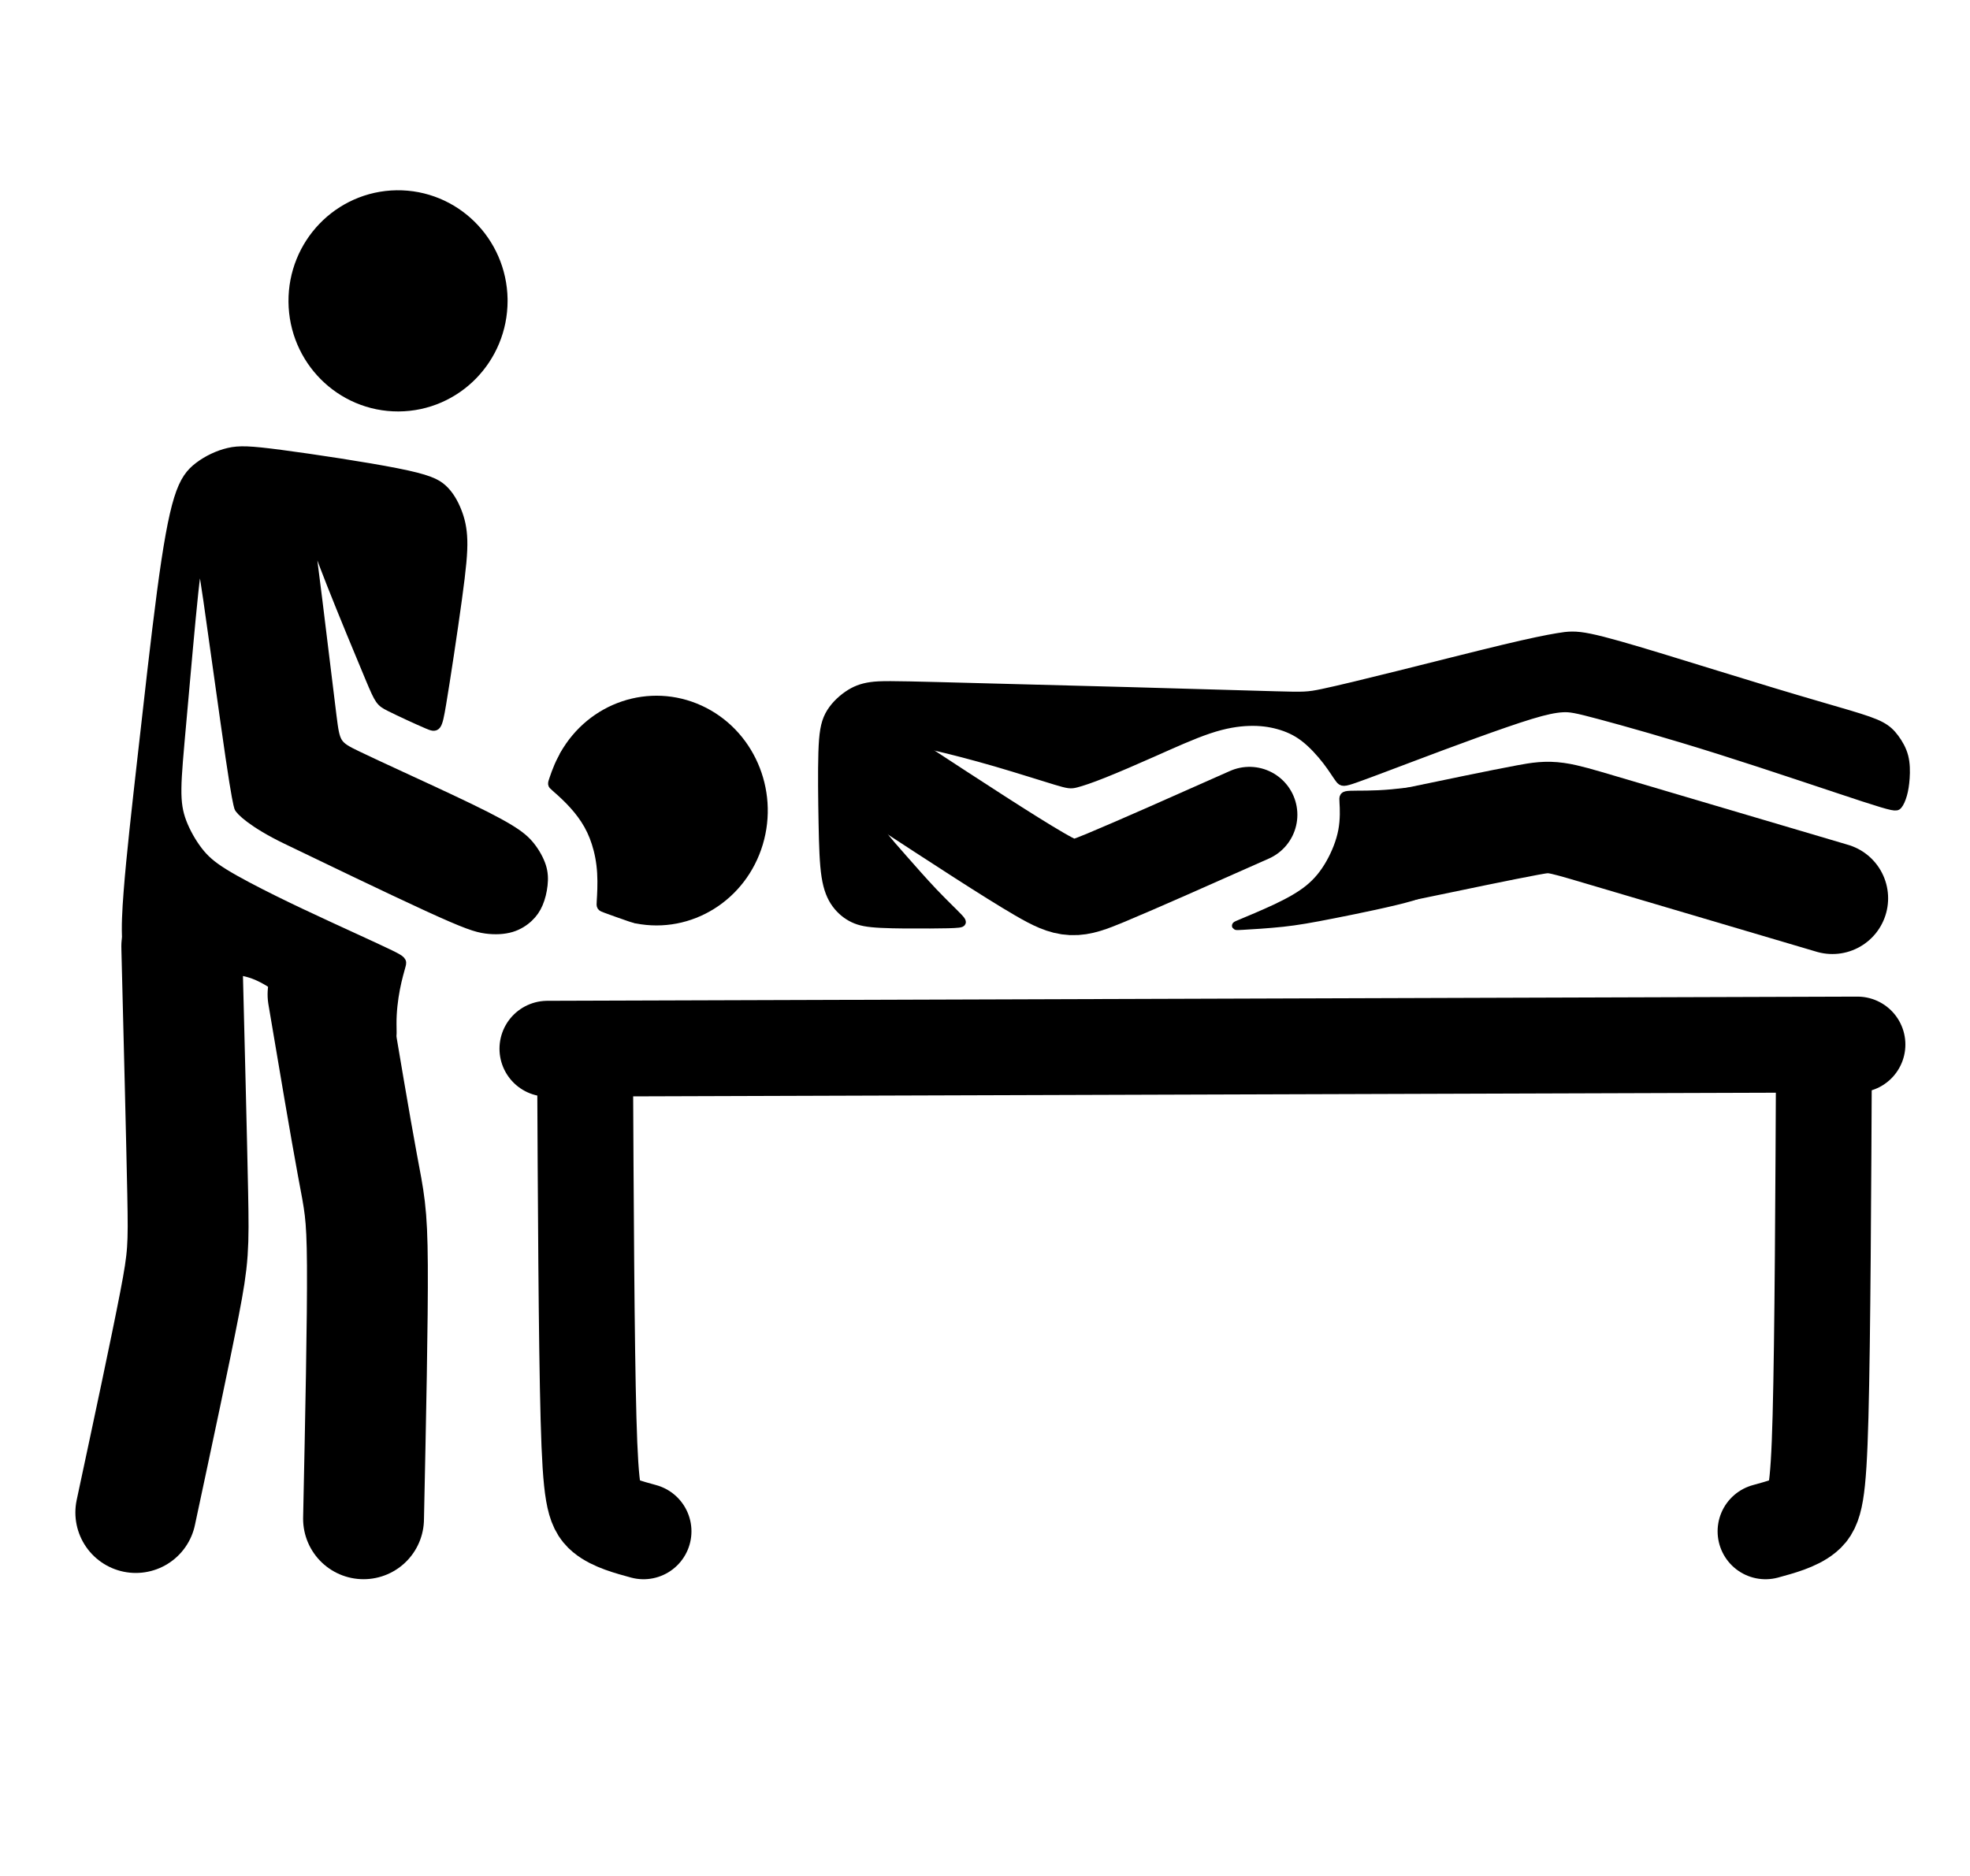
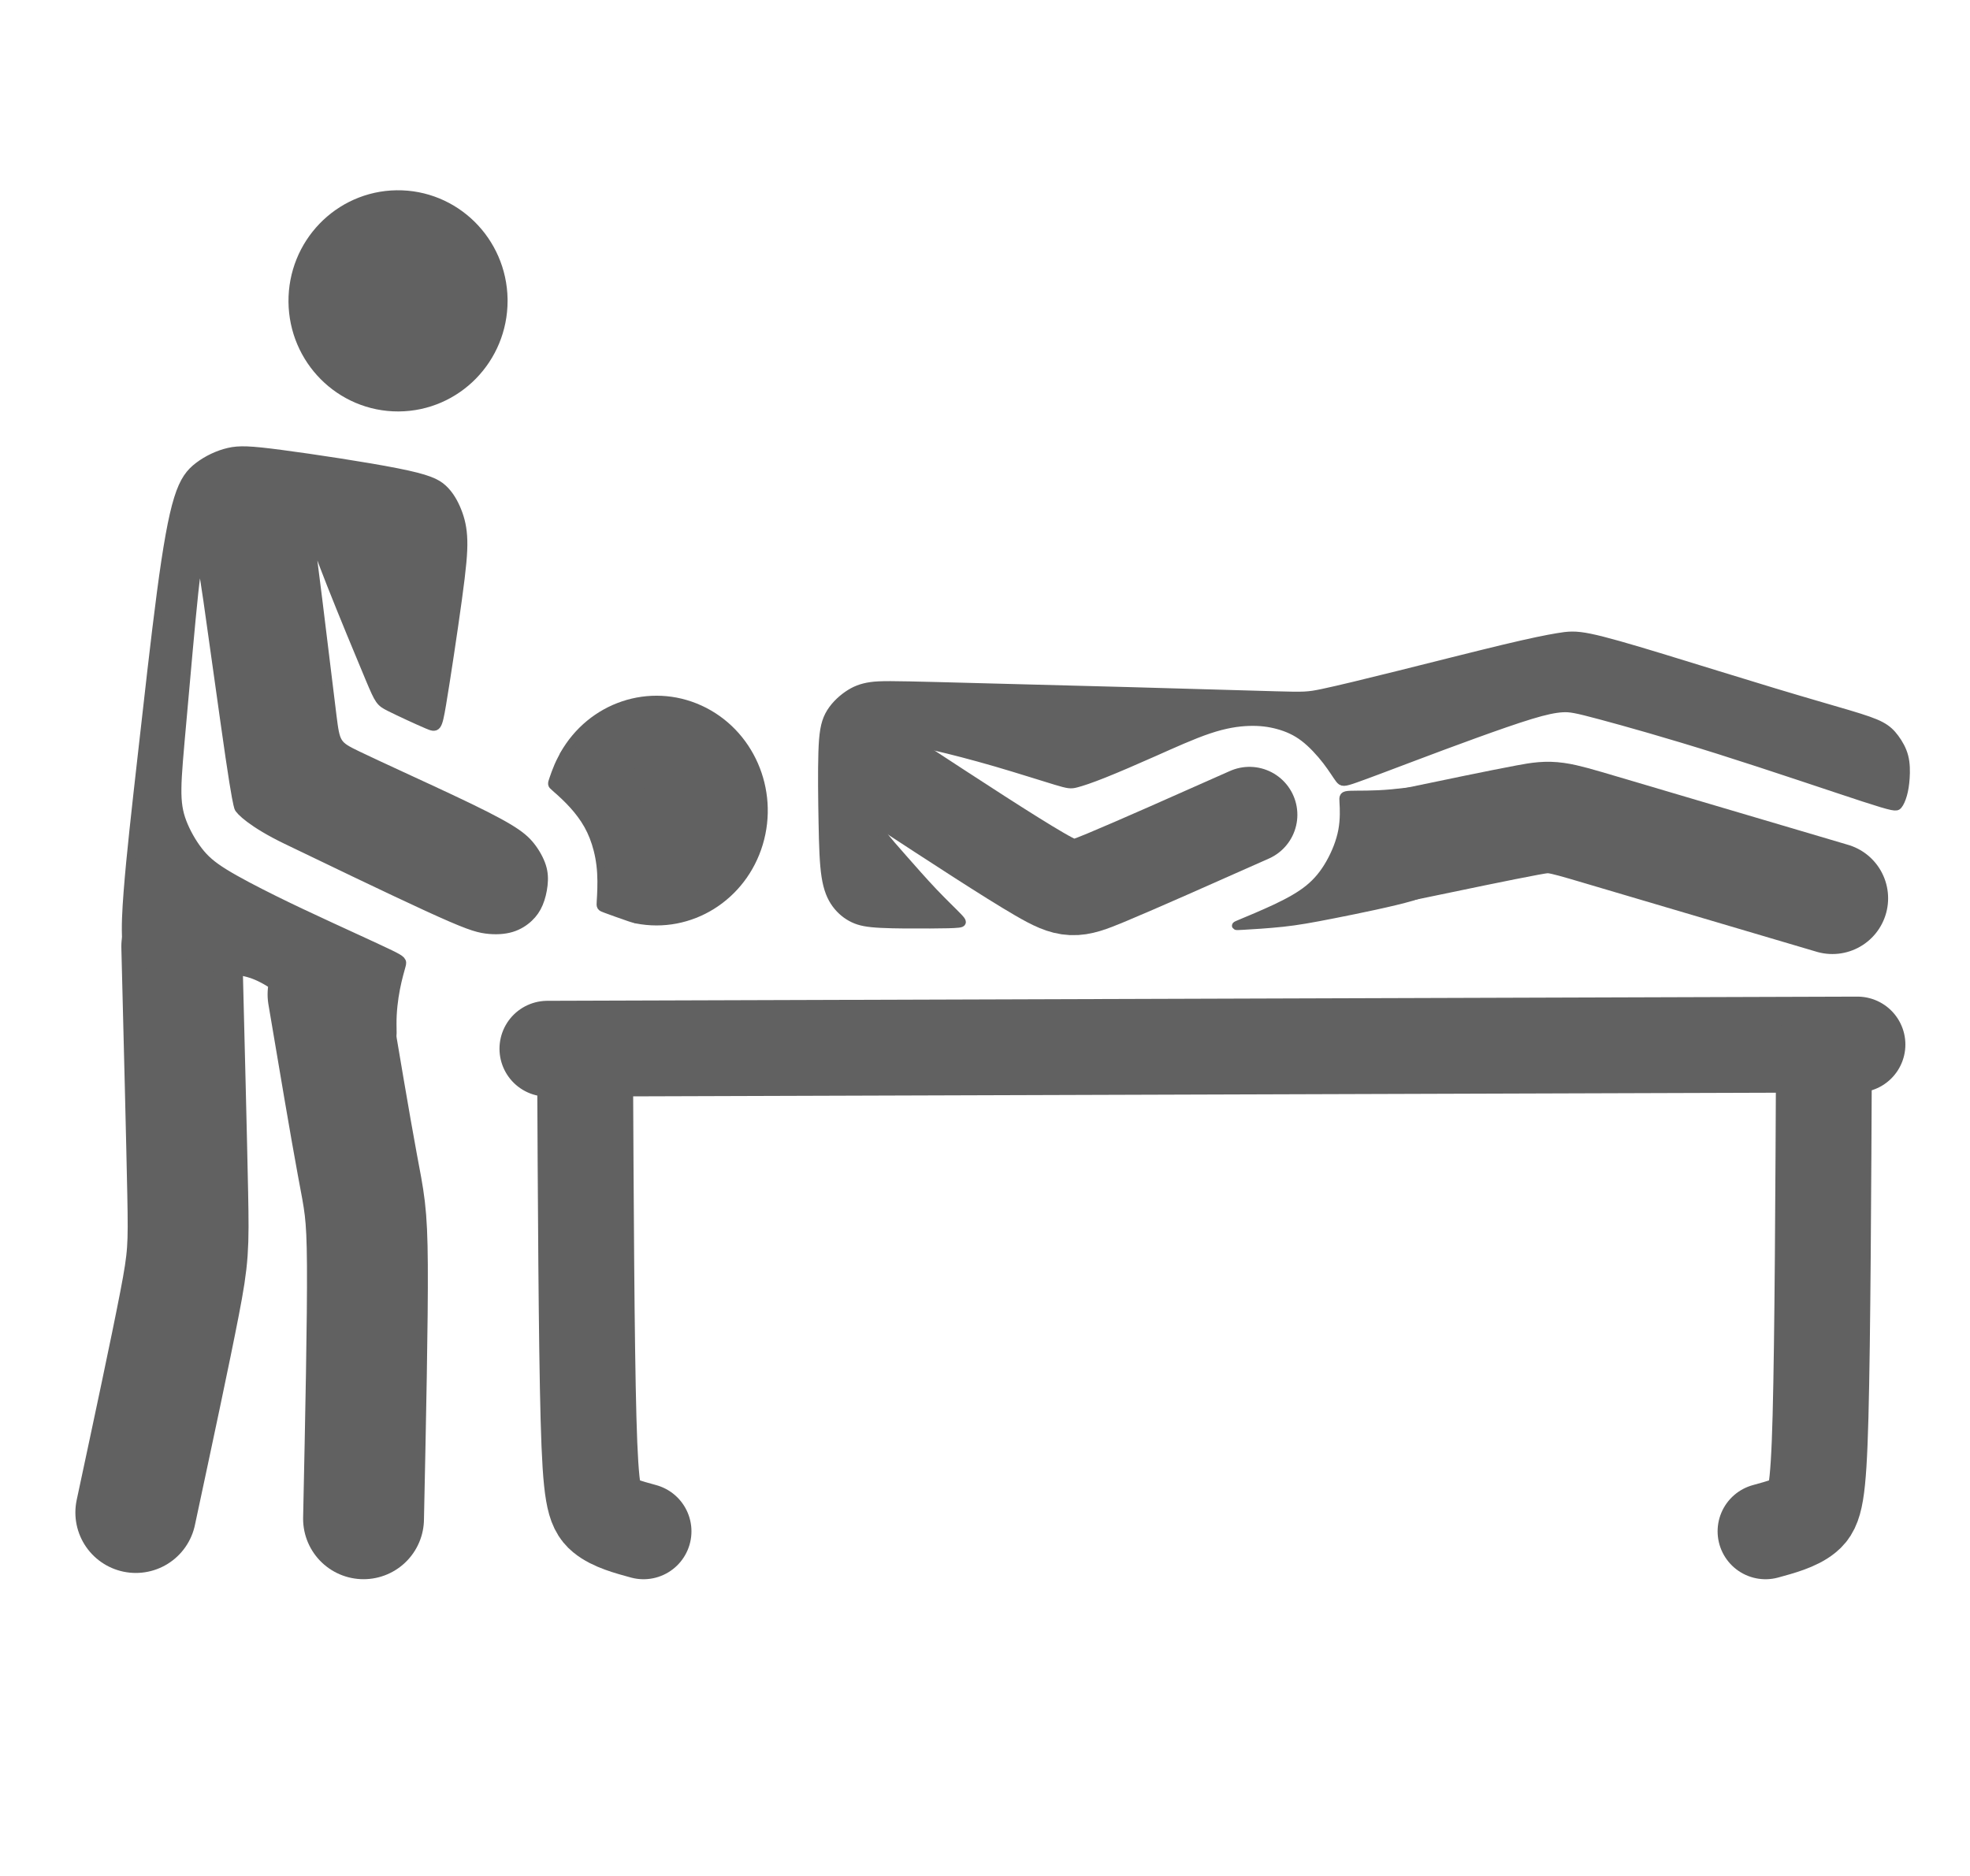
- <svg xmlns="http://www.w3.org/2000/svg" width="63mm" height="60mm" viewBox="0 0 63 60" version="1.1" id="svg8">
+ <svg xmlns="http://www.w3.org/2000/svg" id="svg8" version="1.1" viewBox="0 0 63 60" height="60mm" width="63mm">
  <defs id="defs2">
    </defs>
  <g id="layer1">
-     <path style="fill:#000000;fill-opacity:1;stroke:#000000;stroke-width:3.065;stroke-linecap:round;stroke-linejoin:miter;stroke-miterlimit:4;stroke-dasharray:none;stroke-opacity:1" d="m 17.506,33.542 c 13.965,-0.045 27.93,-0.089 41.895,-0.134" id="path1032" />
-     <path style="fill:#000000;fill-opacity:1;stroke:#000000;stroke-width:3.065;stroke-linecap:round;stroke-linejoin:miter;stroke-miterlimit:4;stroke-dasharray:none;stroke-opacity:1" d="m 20.58,48.977 c -0.484,-0.132 -0.98,-0.267 -1.277,-0.513 -0.298,-0.246 -0.415,-0.645 -0.482,-3.091 -0.067,-2.446 -0.089,-6.959 -0.111,-11.473" id="path1036" />
-     <path id="path1036-6" d="m 56.461,48.977 c 0.484,-0.132 0.98,-0.267 1.277,-0.513 0.298,-0.246 0.415,-0.645 0.482,-3.162 0.067,-2.517 0.089,-7.172 0.111,-11.827" style="fill:#000000;fill-opacity:1;stroke:#000000;stroke-width:3.065;stroke-linecap:round;stroke-linejoin:miter;stroke-miterlimit:4;stroke-dasharray:none;stroke-opacity:1" />
-     <path style="fill:#000000;fill-opacity:1;stroke:#000000;stroke-width:3.565;stroke-linecap:round;stroke-linejoin:miter;stroke-miterlimit:4;stroke-dasharray:none;stroke-opacity:1" d="m 58.599,28.731 c -2.94,-0.869 -5.88,-1.737 -7.383,-2.183 -1.503,-0.445 -1.57,-0.468 -2.374,-0.318 -0.804,0.149 -2.383,0.478 -3.943,0.803" id="path1059" />
-     <path style="fill:#000000;fill-opacity:1;stroke:#000000;stroke-width:3.865;stroke-linecap:round;stroke-linejoin:miter;stroke-miterlimit:4;stroke-dasharray:none;stroke-opacity:1" d="M 4.343,48.376 C 4.9,45.77 5.457,43.165 5.741,41.694 6.025,40.224 6.036,39.89 6.003,38.175 5.969,36.46 5.891,33.364 5.813,30.268" id="path1063" />
-     <path style="fill:#000000;fill-opacity:1;stroke:#000000;stroke-width:0.265px;stroke-linecap:butt;stroke-linejoin:miter;stroke-opacity:1" d="m 11.693,48.443 c -0.045,-3.185 -0.089,-6.37 -0.134,-9.555" id="path1067" />
-     <path style="fill:#000000;fill-opacity:1;stroke:#000000;stroke-width:3.865;stroke-linecap:round;stroke-linejoin:miter;stroke-miterlimit:4;stroke-dasharray:none;stroke-opacity:1" d="m 11.626,48.576 c 0.067,-3.186 0.134,-6.37 0.123,-8.107 -0.011,-1.737 -0.1,-2.027 -0.323,-3.23 -0.223,-1.203 -0.579,-3.319 -0.936,-5.435" id="path1071" />
-     <path style="fill:none;fill-opacity:1;stroke:#000000;stroke-width:3.065;stroke-linecap:round;stroke-linejoin:miter;stroke-miterlimit:4;stroke-dasharray:none;stroke-opacity:1" d="m 39.957,26.059 c -1.796,0.798 -3.608,1.604 -4.599,2.016 -0.991,0.412 -1.169,0.434 -2.122,-0.119 -0.953,-0.553 -2.7,-1.696 -4.438,-2.832" id="path1075" />
-     <path style="fill:#000000;fill-opacity:1;stroke:#000000;stroke-width:3.065;stroke-linecap:round;stroke-linejoin:round;stroke-miterlimit:4;stroke-dasharray:none;stroke-opacity:1" id="path1079" d="m 14.7,9.622 a 1.971,2.005 0 0 1 -1.962,2.005 1.971,2.005 0 0 1 -1.98,-1.987 1.971,2.005 0 0 1 1.945,-2.022 1.971,2.005 0 0 1 1.997,1.969 l -1.971,0.035 z" />
-     <path d="m 29.162,20.401 a 3.295,3.18 0 0 1 -2.258,3.63 3.295,3.18 0 0 1 -3.993,-1.753 3.295,3.18 0 0 1 1.35,-4.029" id="path1079-2" style="fill:#000000;fill-opacity:1;stroke:#000000;stroke-width:0.757;stroke-linecap:round;stroke-linejoin:miter;stroke-miterlimit:4;stroke-dasharray:none;stroke-opacity:1" transform="matrix(0,1,1,0,0,0)" />
-     <path style="fill:#000000;fill-opacity:1;stroke:#000000;stroke-width:0.265px;stroke-linecap:butt;stroke-linejoin:miter;stroke-opacity:1" d="m 17.736,25.169 c 0.095,0.083 0.284,0.248 0.465,0.433 0.181,0.185 0.354,0.39 0.5,0.614 0.146,0.224 0.264,0.469 0.354,0.752 0.091,0.283 0.154,0.606 0.174,0.952 0.021,0.345 -0.001,0.714 -0.013,0.899 -0.012,0.185 -0.014,0.187 0.16,0.251 0.173,0.064 0.522,0.19 0.756,0.269 0.234,0.079 0.353,0.11 0.556,-0.185 0.204,-0.295 0.492,-0.917 0.38,-1.866 -0.112,-0.949 -0.623,-2.224 -1.057,-2.926 -0.434,-0.702 -0.79,-0.83 -1.107,-0.804 -0.316,0.026 -0.593,0.206 -0.797,0.487 -0.204,0.281 -0.335,0.661 -0.401,0.852 -0.066,0.19 -0.065,0.19 0.029,0.273 z" id="path1096" />
-     <path style="fill:#000000;fill-opacity:1;stroke:#000000;stroke-width:0.265px;stroke-linecap:butt;stroke-linejoin:miter;stroke-opacity:1" d="m 39.697,29.528 c 0.228,-0.095 0.685,-0.284 1.095,-0.476 0.409,-0.193 0.772,-0.39 1.059,-0.622 0.287,-0.232 0.5,-0.5 0.681,-0.819 0.181,-0.319 0.331,-0.689 0.398,-1.047 0.067,-0.358 0.051,-0.705 0.039,-0.898 -0.012,-0.193 -0.02,-0.232 0.216,-0.242 0.236,-0.01 0.715,0.011 1.337,-0.048 0.622,-0.059 1.387,-0.198 1.722,0.056 0.335,0.254 0.241,0.899 0.103,1.439 -0.138,0.539 -0.319,0.972 -0.441,1.248 -0.122,0.276 -0.185,0.394 -0.772,0.566 -0.587,0.172 -1.712,0.402 -2.472,0.552 -0.76,0.15 -1.161,0.22 -1.634,0.272 -0.472,0.051 -1.016,0.083 -1.288,0.098 -0.272,0.016 -0.272,0.016 -0.043,-0.079 z" id="path1100" />
-     <path style="fill:#000000;fill-opacity:1;stroke:#000000;stroke-width:0.265;stroke-linecap:butt;stroke-linejoin:miter;stroke-miterlimit:4;stroke-dasharray:none;stroke-opacity:1" d="m 27.935,24.664 c -0.045,0.142 -0.134,0.426 -0.159,0.676 -0.025,0.25 0.014,0.468 0.086,0.677 0.072,0.209 0.178,0.409 0.345,0.638 0.167,0.228 0.395,0.484 0.685,0.813 0.29,0.329 0.64,0.729 0.969,1.075 0.329,0.345 0.635,0.635 0.785,0.793 0.15,0.159 0.145,0.186 4.1e-5,0.203 -0.145,0.017 -0.429,0.022 -0.899,0.025 -0.471,0.003 -1.128,0.003 -1.57,-0.019 -0.443,-0.022 -0.671,-0.067 -0.883,-0.167 -0.212,-0.1 -0.406,-0.256 -0.56,-0.465 -0.153,-0.209 -0.265,-0.47 -0.329,-0.88 -0.064,-0.409 -0.081,-0.977 -0.095,-1.712 -0.014,-0.735 -0.025,-1.643 -0.006,-2.252 0.019,-0.61 0.07,-0.922 0.207,-1.188 0.138,-0.266 0.369,-0.491 0.594,-0.647 0.226,-0.156 0.448,-0.245 0.746,-0.287 0.298,-0.042 0.671,-0.036 2.13,2.9e-5 1.459,0.036 4.003,0.103 6.117,0.161 2.113,0.058 3.795,0.109 4.697,0.134 0.902,0.025 1.025,0.025 1.511,-0.078 0.487,-0.103 1.34,-0.309 2.434,-0.582 1.094,-0.273 2.43,-0.612 3.338,-0.83 0.908,-0.217 1.386,-0.312 1.732,-0.37 0.345,-0.058 0.557,-0.081 1.036,0.017 0.479,0.098 1.225,0.315 2.302,0.643 1.077,0.328 2.487,0.769 3.576,1.097 1.089,0.329 1.857,0.546 2.385,0.703 0.528,0.158 0.83,0.26 1.039,0.372 0.209,0.111 0.331,0.234 0.451,0.395 0.12,0.162 0.237,0.362 0.295,0.587 0.058,0.225 0.058,0.476 0.044,0.688 -0.014,0.212 -0.042,0.384 -0.084,0.532 -0.042,0.148 -0.097,0.27 -0.153,0.337 -0.056,0.067 -0.111,0.078 -1.111,-0.248 -0.999,-0.326 -2.943,-0.988 -4.602,-1.512 -1.659,-0.523 -3.035,-0.908 -3.814,-1.116 -0.78,-0.209 -0.963,-0.242 -1.206,-0.228 -0.242,0.014 -0.543,0.075 -1.017,0.219 -0.474,0.144 -1.13,0.374 -1.798,0.616 -0.668,0.242 -1.353,0.498 -2.046,0.76 -0.693,0.262 -1.395,0.529 -1.768,0.66 -0.373,0.131 -0.418,0.125 -0.504,0.014 -0.086,-0.111 -0.214,-0.328 -0.409,-0.582 -0.195,-0.253 -0.457,-0.543 -0.723,-0.746 -0.266,-0.203 -0.541,-0.321 -0.825,-0.399 -0.284,-0.078 -0.579,-0.117 -0.933,-0.106 -0.354,0.011 -0.766,0.072 -1.289,0.248 -0.523,0.175 -1.158,0.465 -1.76,0.732 -0.601,0.267 -1.169,0.512 -1.595,0.682 -0.426,0.17 -0.71,0.264 -0.885,0.309 -0.175,0.045 -0.242,0.039 -0.657,-0.086 -0.415,-0.125 -1.178,-0.37 -1.915,-0.585 -0.738,-0.214 -1.45,-0.398 -1.929,-0.507 -0.479,-0.109 -0.724,-0.142 -1.008,-0.022 -0.284,0.12 -0.607,0.393 -0.769,0.529 -0.161,0.136 -0.162,0.136 -0.206,0.279 z" id="path1116" />
-     <path style="fill:#000000;fill-opacity:1;stroke:#000000;stroke-width:0.265px;stroke-linecap:butt;stroke-linejoin:miter;stroke-opacity:1" d="m 5.755,30.903 c -0.359,0.134 -1.077,0.401 -1.428,0.073 -0.351,-0.328 -0.334,-1.253 -0.242,-2.444 0.092,-1.192 0.259,-2.65 0.454,-4.382 0.195,-1.732 0.418,-3.736 0.612,-5.206 0.195,-1.47 0.362,-2.405 0.546,-2.996 0.184,-0.59 0.384,-0.835 0.657,-1.041 0.273,-0.206 0.618,-0.373 0.958,-0.451 0.34,-0.078 0.674,-0.067 1.683,0.066 1.009,0.133 2.711,0.39 3.696,0.585 0.986,0.195 1.264,0.329 1.473,0.519 0.209,0.191 0.359,0.455 0.464,0.723 0.106,0.267 0.173,0.546 0.184,0.93 0.011,0.385 -0.033,0.874 -0.173,1.893 -0.139,1.019 -0.373,2.567 -0.504,3.346 -0.131,0.779 -0.159,0.791 -0.468,0.66 -0.309,-0.131 -0.899,-0.404 -1.208,-0.559 -0.309,-0.156 -0.337,-0.195 -0.64,-0.916 -0.304,-0.721 -0.883,-2.124 -1.228,-2.998 -0.345,-0.874 -0.457,-1.219 -0.532,-1.387 -0.075,-0.167 -0.114,-0.156 -0.1,0.081 0.014,0.237 0.081,0.699 0.217,1.796 0.137,1.097 0.342,2.817 0.453,3.702 0.111,0.884 0.128,0.931 0.805,1.256 0.677,0.326 2.013,0.933 2.96,1.378 0.947,0.445 1.503,0.729 1.874,0.952 0.37,0.223 0.554,0.384 0.71,0.582 0.156,0.198 0.284,0.432 0.351,0.64 0.067,0.209 0.072,0.404 0.05,0.604 -0.022,0.2 -0.072,0.412 -0.148,0.59 -0.075,0.178 -0.175,0.323 -0.315,0.455 -0.14,0.132 -0.328,0.257 -0.562,0.327 -0.234,0.07 -0.518,0.086 -0.821,0.045 -0.303,-0.042 -0.626,-0.142 -1.874,-0.715 -1.247,-0.573 -3.419,-1.62 -4.505,-2.144 C 8.068,26.343 7.651,25.925 7.623,25.828 7.595,25.731 7.539,25.536 7.344,24.213 7.15,22.891 6.815,20.441 6.635,19.196 6.454,17.952 6.426,17.913 6.39,17.929 c -0.036,0.017 -0.081,0.089 -0.181,1.022 -0.1,0.933 -0.256,2.726 -0.365,3.942 -0.109,1.217 -0.17,1.857 -0.175,2.325 -0.006,0.468 0.045,0.763 0.164,1.077 0.12,0.315 0.309,0.649 0.512,0.913 0.203,0.264 0.42,0.459 0.828,0.712 0.407,0.252 1.013,0.566 1.586,0.85 0.574,0.284 1.119,0.54 1.801,0.855 0.682,0.315 1.501,0.688 1.91,0.885 0.409,0.198 0.409,0.231 0.371,0.373 -0.038,0.142 -0.118,0.409 -0.182,0.74 -0.064,0.331 -0.114,0.732 -0.111,1.128 0.003,0.395 0.059,0.785 -0.381,0.718 C 11.727,33.403 10.791,32.88 10.143,32.473 9.494,32.067 9.132,31.777 8.823,31.566 8.514,31.354 8.258,31.221 8.01,31.143 7.762,31.064 7.523,31.042 7.208,30.989 6.894,30.936 6.504,30.853 6.309,30.811 6.114,30.769 6.114,30.769 5.755,30.903 Z" id="path1120" />
+     <path id="path1032" d="m 17.506,33.542 c 13.965,-0.045 27.93,-0.089 41.895,-0.134" style="fill:#000000;fill-opacity:1;stroke:#616161;stroke-width:3.065;stroke-linecap:round;stroke-linejoin:miter;stroke-miterlimit:4;stroke-dasharray:none;stroke-opacity:1" />
+     <path id="path1036" d="m 20.58,48.977 c -0.484,-0.132 -0.98,-0.267 -1.277,-0.513 -0.298,-0.246 -0.415,-0.645 -0.482,-3.091 -0.067,-2.446 -0.089,-6.959 -0.111,-11.473" style="fill:#000000;fill-opacity:1;stroke:#616161;stroke-width:3.065;stroke-linecap:round;stroke-linejoin:miter;stroke-miterlimit:4;stroke-dasharray:none;stroke-opacity:1" />
+     <path style="fill:#000000;fill-opacity:1;stroke:#616161;stroke-width:3.065;stroke-linecap:round;stroke-linejoin:miter;stroke-miterlimit:4;stroke-dasharray:none;stroke-opacity:1" d="m 56.461,48.977 c 0.484,-0.132 0.98,-0.267 1.277,-0.513 0.298,-0.246 0.415,-0.645 0.482,-3.162 0.067,-2.517 0.089,-7.172 0.111,-11.827" id="path1036-6" />
+     <path id="path1059" d="m 58.599,28.731 c -2.94,-0.869 -5.88,-1.737 -7.383,-2.183 -1.503,-0.445 -1.57,-0.468 -2.374,-0.318 -0.804,0.149 -2.383,0.478 -3.943,0.803" style="fill:#000000;fill-opacity:1;stroke:#616161;stroke-width:3.565;stroke-linecap:round;stroke-linejoin:miter;stroke-miterlimit:4;stroke-dasharray:none;stroke-opacity:1" />
+     <path id="path1063" d="M 4.343,48.376 C 4.9,45.77 5.457,43.165 5.741,41.694 6.025,40.224 6.036,39.89 6.003,38.175 5.969,36.46 5.891,33.364 5.813,30.268" style="fill:#000000;fill-opacity:1;stroke:#616161;stroke-width:3.865;stroke-linecap:round;stroke-linejoin:miter;stroke-miterlimit:4;stroke-dasharray:none;stroke-opacity:1" />
+     <path id="path1067" d="m 11.693,48.443 c -0.045,-3.185 -0.089,-6.37 -0.134,-9.555" style="fill:#000000;fill-opacity:1;stroke:#616161;stroke-width:0.265px;stroke-linecap:butt;stroke-linejoin:miter;stroke-opacity:1" />
+     <path id="path1071" d="m 11.626,48.576 c 0.067,-3.186 0.134,-6.37 0.123,-8.107 -0.011,-1.737 -0.1,-2.027 -0.323,-3.23 -0.223,-1.203 -0.579,-3.319 -0.936,-5.435" style="fill:#000000;fill-opacity:1;stroke:#616161;stroke-width:3.865;stroke-linecap:round;stroke-linejoin:miter;stroke-miterlimit:4;stroke-dasharray:none;stroke-opacity:1" />
+     <path id="path1075" d="m 39.957,26.059 c -1.796,0.798 -3.608,1.604 -4.599,2.016 -0.991,0.412 -1.169,0.434 -2.122,-0.119 -0.953,-0.553 -2.7,-1.696 -4.438,-2.832" style="fill:none;fill-opacity:1;stroke:#616161;stroke-width:3.065;stroke-linecap:round;stroke-linejoin:miter;stroke-miterlimit:4;stroke-dasharray:none;stroke-opacity:1" />
+     <path d="m 14.7,9.622 a 1.971,2.005 0 0 1 -1.962,2.005 1.971,2.005 0 0 1 -1.98,-1.987 1.971,2.005 0 0 1 1.945,-2.022 1.971,2.005 0 0 1 1.997,1.969 l -1.971,0.035 z" id="path1079" style="fill:#000000;fill-opacity:1;stroke:#616161;stroke-width:3.065;stroke-linecap:round;stroke-linejoin:round;stroke-miterlimit:4;stroke-dasharray:none;stroke-opacity:1" />
+     <path transform="matrix(0,1,1,0,0,0)" style="fill:#616161;fill-opacity:1;stroke:#616161;stroke-width:0.757;stroke-linecap:round;stroke-linejoin:miter;stroke-miterlimit:4;stroke-dasharray:none;stroke-opacity:1" id="path1079-2" d="m 29.162,20.401 a 3.295,3.18 0 0 1 -2.258,3.63 3.295,3.18 0 0 1 -3.993,-1.753 3.295,3.18 0 0 1 1.35,-4.029" />
+     <path id="path1096" d="m 17.736,25.169 c 0.095,0.083 0.284,0.248 0.465,0.433 0.181,0.185 0.354,0.39 0.5,0.614 0.146,0.224 0.264,0.469 0.354,0.752 0.091,0.283 0.154,0.606 0.174,0.952 0.021,0.345 -0.001,0.714 -0.013,0.899 -0.012,0.185 -0.014,0.187 0.16,0.251 0.173,0.064 0.522,0.19 0.756,0.269 0.234,0.079 0.353,0.11 0.556,-0.185 0.204,-0.295 0.492,-0.917 0.38,-1.866 -0.112,-0.949 -0.623,-2.224 -1.057,-2.926 -0.434,-0.702 -0.79,-0.83 -1.107,-0.804 -0.316,0.026 -0.593,0.206 -0.797,0.487 -0.204,0.281 -0.335,0.661 -0.401,0.852 -0.066,0.19 -0.065,0.19 0.029,0.273 z" style="fill:#616161;fill-opacity:1;stroke:#616161;stroke-width:0.265px;stroke-linecap:butt;stroke-linejoin:miter;stroke-opacity:1" />
+     <path id="path1100" d="m 39.697,29.528 c 0.228,-0.095 0.685,-0.284 1.095,-0.476 0.409,-0.193 0.772,-0.39 1.059,-0.622 0.287,-0.232 0.5,-0.5 0.681,-0.819 0.181,-0.319 0.331,-0.689 0.398,-1.047 0.067,-0.358 0.051,-0.705 0.039,-0.898 -0.012,-0.193 -0.02,-0.232 0.216,-0.242 0.236,-0.01 0.715,0.011 1.337,-0.048 0.622,-0.059 1.387,-0.198 1.722,0.056 0.335,0.254 0.241,0.899 0.103,1.439 -0.138,0.539 -0.319,0.972 -0.441,1.248 -0.122,0.276 -0.185,0.394 -0.772,0.566 -0.587,0.172 -1.712,0.402 -2.472,0.552 -0.76,0.15 -1.161,0.22 -1.634,0.272 -0.472,0.051 -1.016,0.083 -1.288,0.098 -0.272,0.016 -0.272,0.016 -0.043,-0.079 z" style="fill:#616161;fill-opacity:1;stroke:#616161;stroke-width:0.265px;stroke-linecap:butt;stroke-linejoin:miter;stroke-opacity:1" />
+     <path id="path1116" d="m 27.935,24.664 c -0.045,0.142 -0.134,0.426 -0.159,0.676 -0.025,0.25 0.014,0.468 0.086,0.677 0.072,0.209 0.178,0.409 0.345,0.638 0.167,0.228 0.395,0.484 0.685,0.813 0.29,0.329 0.64,0.729 0.969,1.075 0.329,0.345 0.635,0.635 0.785,0.793 0.15,0.159 0.145,0.186 4.1e-5,0.203 -0.145,0.017 -0.429,0.022 -0.899,0.025 -0.471,0.003 -1.128,0.003 -1.57,-0.019 -0.443,-0.022 -0.671,-0.067 -0.883,-0.167 -0.212,-0.1 -0.406,-0.256 -0.56,-0.465 -0.153,-0.209 -0.265,-0.47 -0.329,-0.88 -0.064,-0.409 -0.081,-0.977 -0.095,-1.712 -0.014,-0.735 -0.025,-1.643 -0.006,-2.252 0.019,-0.61 0.07,-0.922 0.207,-1.188 0.138,-0.266 0.369,-0.491 0.594,-0.647 0.226,-0.156 0.448,-0.245 0.746,-0.287 0.298,-0.042 0.671,-0.036 2.13,2.9e-5 1.459,0.036 4.003,0.103 6.117,0.161 2.113,0.058 3.795,0.109 4.697,0.134 0.902,0.025 1.025,0.025 1.511,-0.078 0.487,-0.103 1.34,-0.309 2.434,-0.582 1.094,-0.273 2.43,-0.612 3.338,-0.83 0.908,-0.217 1.386,-0.312 1.732,-0.37 0.345,-0.058 0.557,-0.081 1.036,0.017 0.479,0.098 1.225,0.315 2.302,0.643 1.077,0.328 2.487,0.769 3.576,1.097 1.089,0.329 1.857,0.546 2.385,0.703 0.528,0.158 0.83,0.26 1.039,0.372 0.209,0.111 0.331,0.234 0.451,0.395 0.12,0.162 0.237,0.362 0.295,0.587 0.058,0.225 0.058,0.476 0.044,0.688 -0.014,0.212 -0.042,0.384 -0.084,0.532 -0.042,0.148 -0.097,0.27 -0.153,0.337 -0.056,0.067 -0.111,0.078 -1.111,-0.248 -0.999,-0.326 -2.943,-0.988 -4.602,-1.512 -1.659,-0.523 -3.035,-0.908 -3.814,-1.116 -0.78,-0.209 -0.963,-0.242 -1.206,-0.228 -0.242,0.014 -0.543,0.075 -1.017,0.219 -0.474,0.144 -1.13,0.374 -1.798,0.616 -0.668,0.242 -1.353,0.498 -2.046,0.76 -0.693,0.262 -1.395,0.529 -1.768,0.66 -0.373,0.131 -0.418,0.125 -0.504,0.014 -0.086,-0.111 -0.214,-0.328 -0.409,-0.582 -0.195,-0.253 -0.457,-0.543 -0.723,-0.746 -0.266,-0.203 -0.541,-0.321 -0.825,-0.399 -0.284,-0.078 -0.579,-0.117 -0.933,-0.106 -0.354,0.011 -0.766,0.072 -1.289,0.248 -0.523,0.175 -1.158,0.465 -1.76,0.732 -0.601,0.267 -1.169,0.512 -1.595,0.682 -0.426,0.17 -0.71,0.264 -0.885,0.309 -0.175,0.045 -0.242,0.039 -0.657,-0.086 -0.415,-0.125 -1.178,-0.37 -1.915,-0.585 -0.738,-0.214 -1.45,-0.398 -1.929,-0.507 -0.479,-0.109 -0.724,-0.142 -1.008,-0.022 -0.284,0.12 -0.607,0.393 -0.769,0.529 -0.161,0.136 -0.162,0.136 -0.206,0.279 z" style="fill:#616161;fill-opacity:1;stroke:#616161;stroke-width:0.265;stroke-linecap:butt;stroke-linejoin:miter;stroke-miterlimit:4;stroke-dasharray:none;stroke-opacity:1" />
+     <path id="path1120" d="m 5.755,30.903 c -0.359,0.134 -1.077,0.401 -1.428,0.073 -0.351,-0.328 -0.334,-1.253 -0.242,-2.444 0.092,-1.192 0.259,-2.65 0.454,-4.382 0.195,-1.732 0.418,-3.736 0.612,-5.206 0.195,-1.47 0.362,-2.405 0.546,-2.996 0.184,-0.59 0.384,-0.835 0.657,-1.041 0.273,-0.206 0.618,-0.373 0.958,-0.451 0.34,-0.078 0.674,-0.067 1.683,0.066 1.009,0.133 2.711,0.39 3.696,0.585 0.986,0.195 1.264,0.329 1.473,0.519 0.209,0.191 0.359,0.455 0.464,0.723 0.106,0.267 0.173,0.546 0.184,0.93 0.011,0.385 -0.033,0.874 -0.173,1.893 -0.139,1.019 -0.373,2.567 -0.504,3.346 -0.131,0.779 -0.159,0.791 -0.468,0.66 -0.309,-0.131 -0.899,-0.404 -1.208,-0.559 -0.309,-0.156 -0.337,-0.195 -0.64,-0.916 -0.304,-0.721 -0.883,-2.124 -1.228,-2.998 -0.345,-0.874 -0.457,-1.219 -0.532,-1.387 -0.075,-0.167 -0.114,-0.156 -0.1,0.081 0.014,0.237 0.081,0.699 0.217,1.796 0.137,1.097 0.342,2.817 0.453,3.702 0.111,0.884 0.128,0.931 0.805,1.256 0.677,0.326 2.013,0.933 2.96,1.378 0.947,0.445 1.503,0.729 1.874,0.952 0.37,0.223 0.554,0.384 0.71,0.582 0.156,0.198 0.284,0.432 0.351,0.64 0.067,0.209 0.072,0.404 0.05,0.604 -0.022,0.2 -0.072,0.412 -0.148,0.59 -0.075,0.178 -0.175,0.323 -0.315,0.455 -0.14,0.132 -0.328,0.257 -0.562,0.327 -0.234,0.07 -0.518,0.086 -0.821,0.045 -0.303,-0.042 -0.626,-0.142 -1.874,-0.715 -1.247,-0.573 -3.419,-1.62 -4.505,-2.144 C 8.068,26.343 7.651,25.925 7.623,25.828 7.595,25.731 7.539,25.536 7.344,24.213 7.15,22.891 6.815,20.441 6.635,19.196 6.454,17.952 6.426,17.913 6.39,17.929 c -0.036,0.017 -0.081,0.089 -0.181,1.022 -0.1,0.933 -0.256,2.726 -0.365,3.942 -0.109,1.217 -0.17,1.857 -0.175,2.325 -0.006,0.468 0.045,0.763 0.164,1.077 0.12,0.315 0.309,0.649 0.512,0.913 0.203,0.264 0.42,0.459 0.828,0.712 0.407,0.252 1.013,0.566 1.586,0.85 0.574,0.284 1.119,0.54 1.801,0.855 0.682,0.315 1.501,0.688 1.91,0.885 0.409,0.198 0.409,0.231 0.371,0.373 -0.038,0.142 -0.118,0.409 -0.182,0.74 -0.064,0.331 -0.114,0.732 -0.111,1.128 0.003,0.395 0.059,0.785 -0.381,0.718 C 11.727,33.403 10.791,32.88 10.143,32.473 9.494,32.067 9.132,31.777 8.823,31.566 8.514,31.354 8.258,31.221 8.01,31.143 7.762,31.064 7.523,31.042 7.208,30.989 6.894,30.936 6.504,30.853 6.309,30.811 6.114,30.769 6.114,30.769 5.755,30.903 Z" style="fill:#616161;fill-opacity:1;stroke:#616161;stroke-width:0.265px;stroke-linecap:butt;stroke-linejoin:miter;stroke-opacity:1" />
  </g>
  <g id="layer2" />
</svg>
